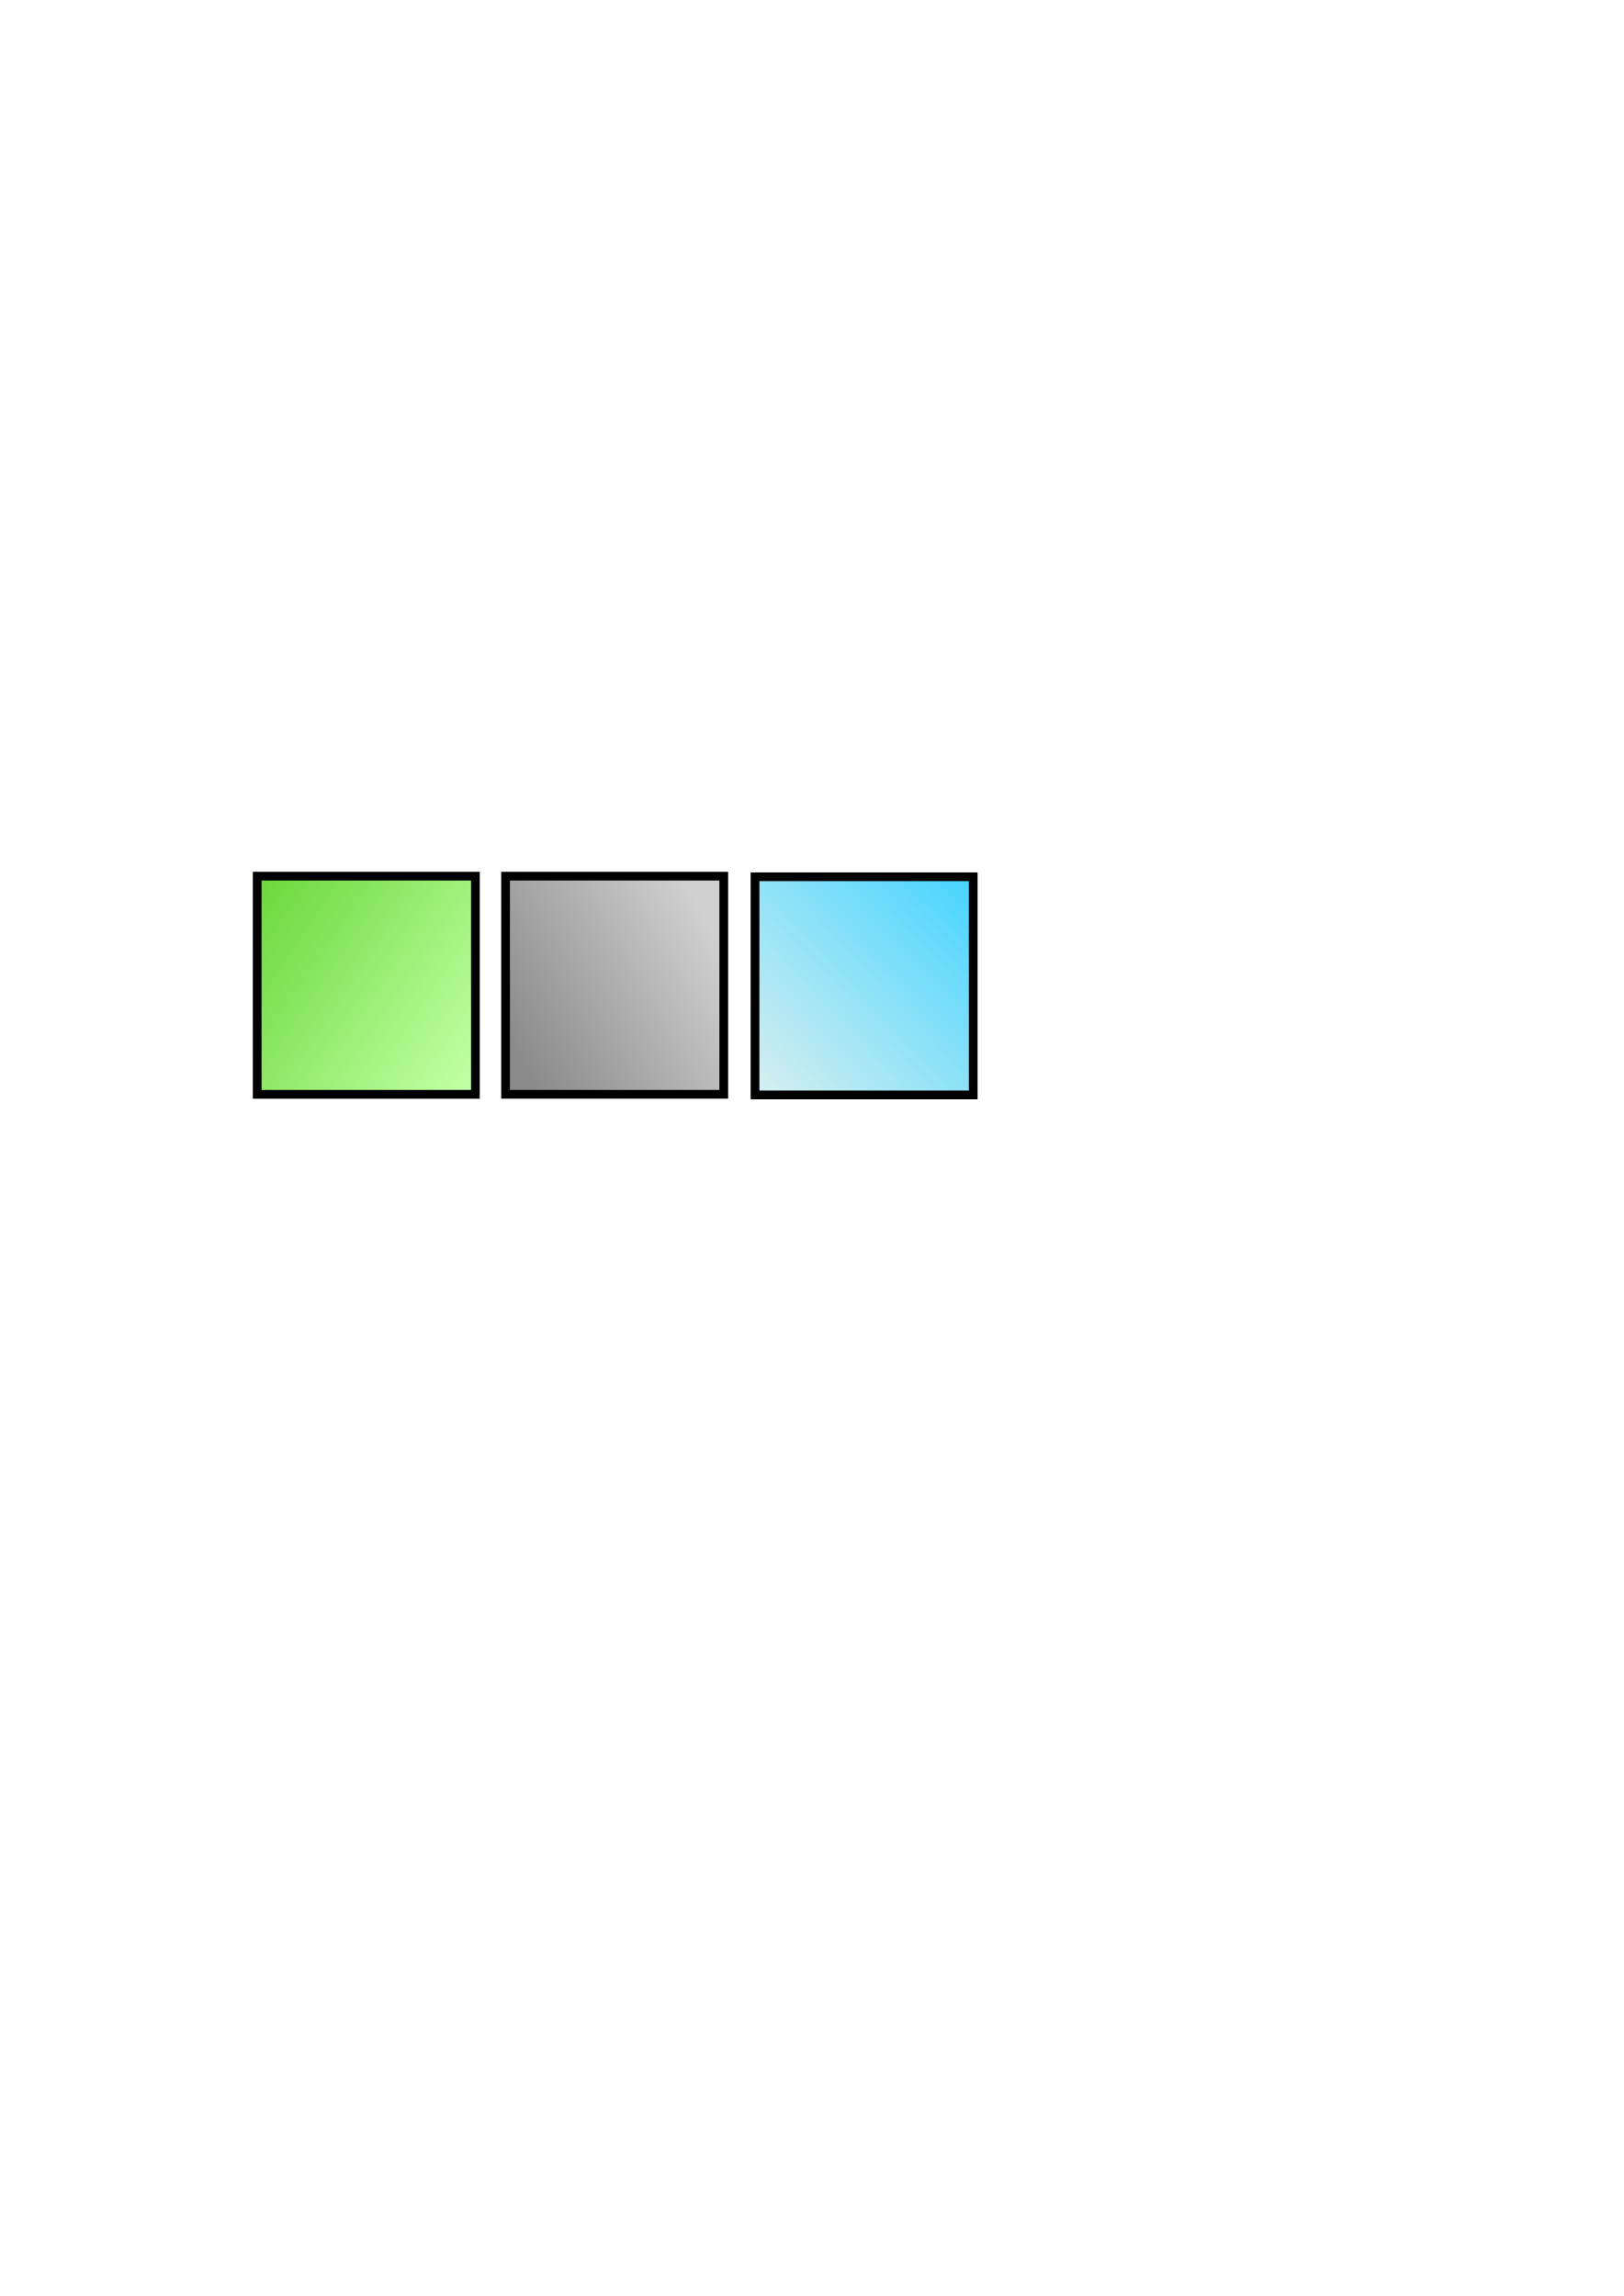
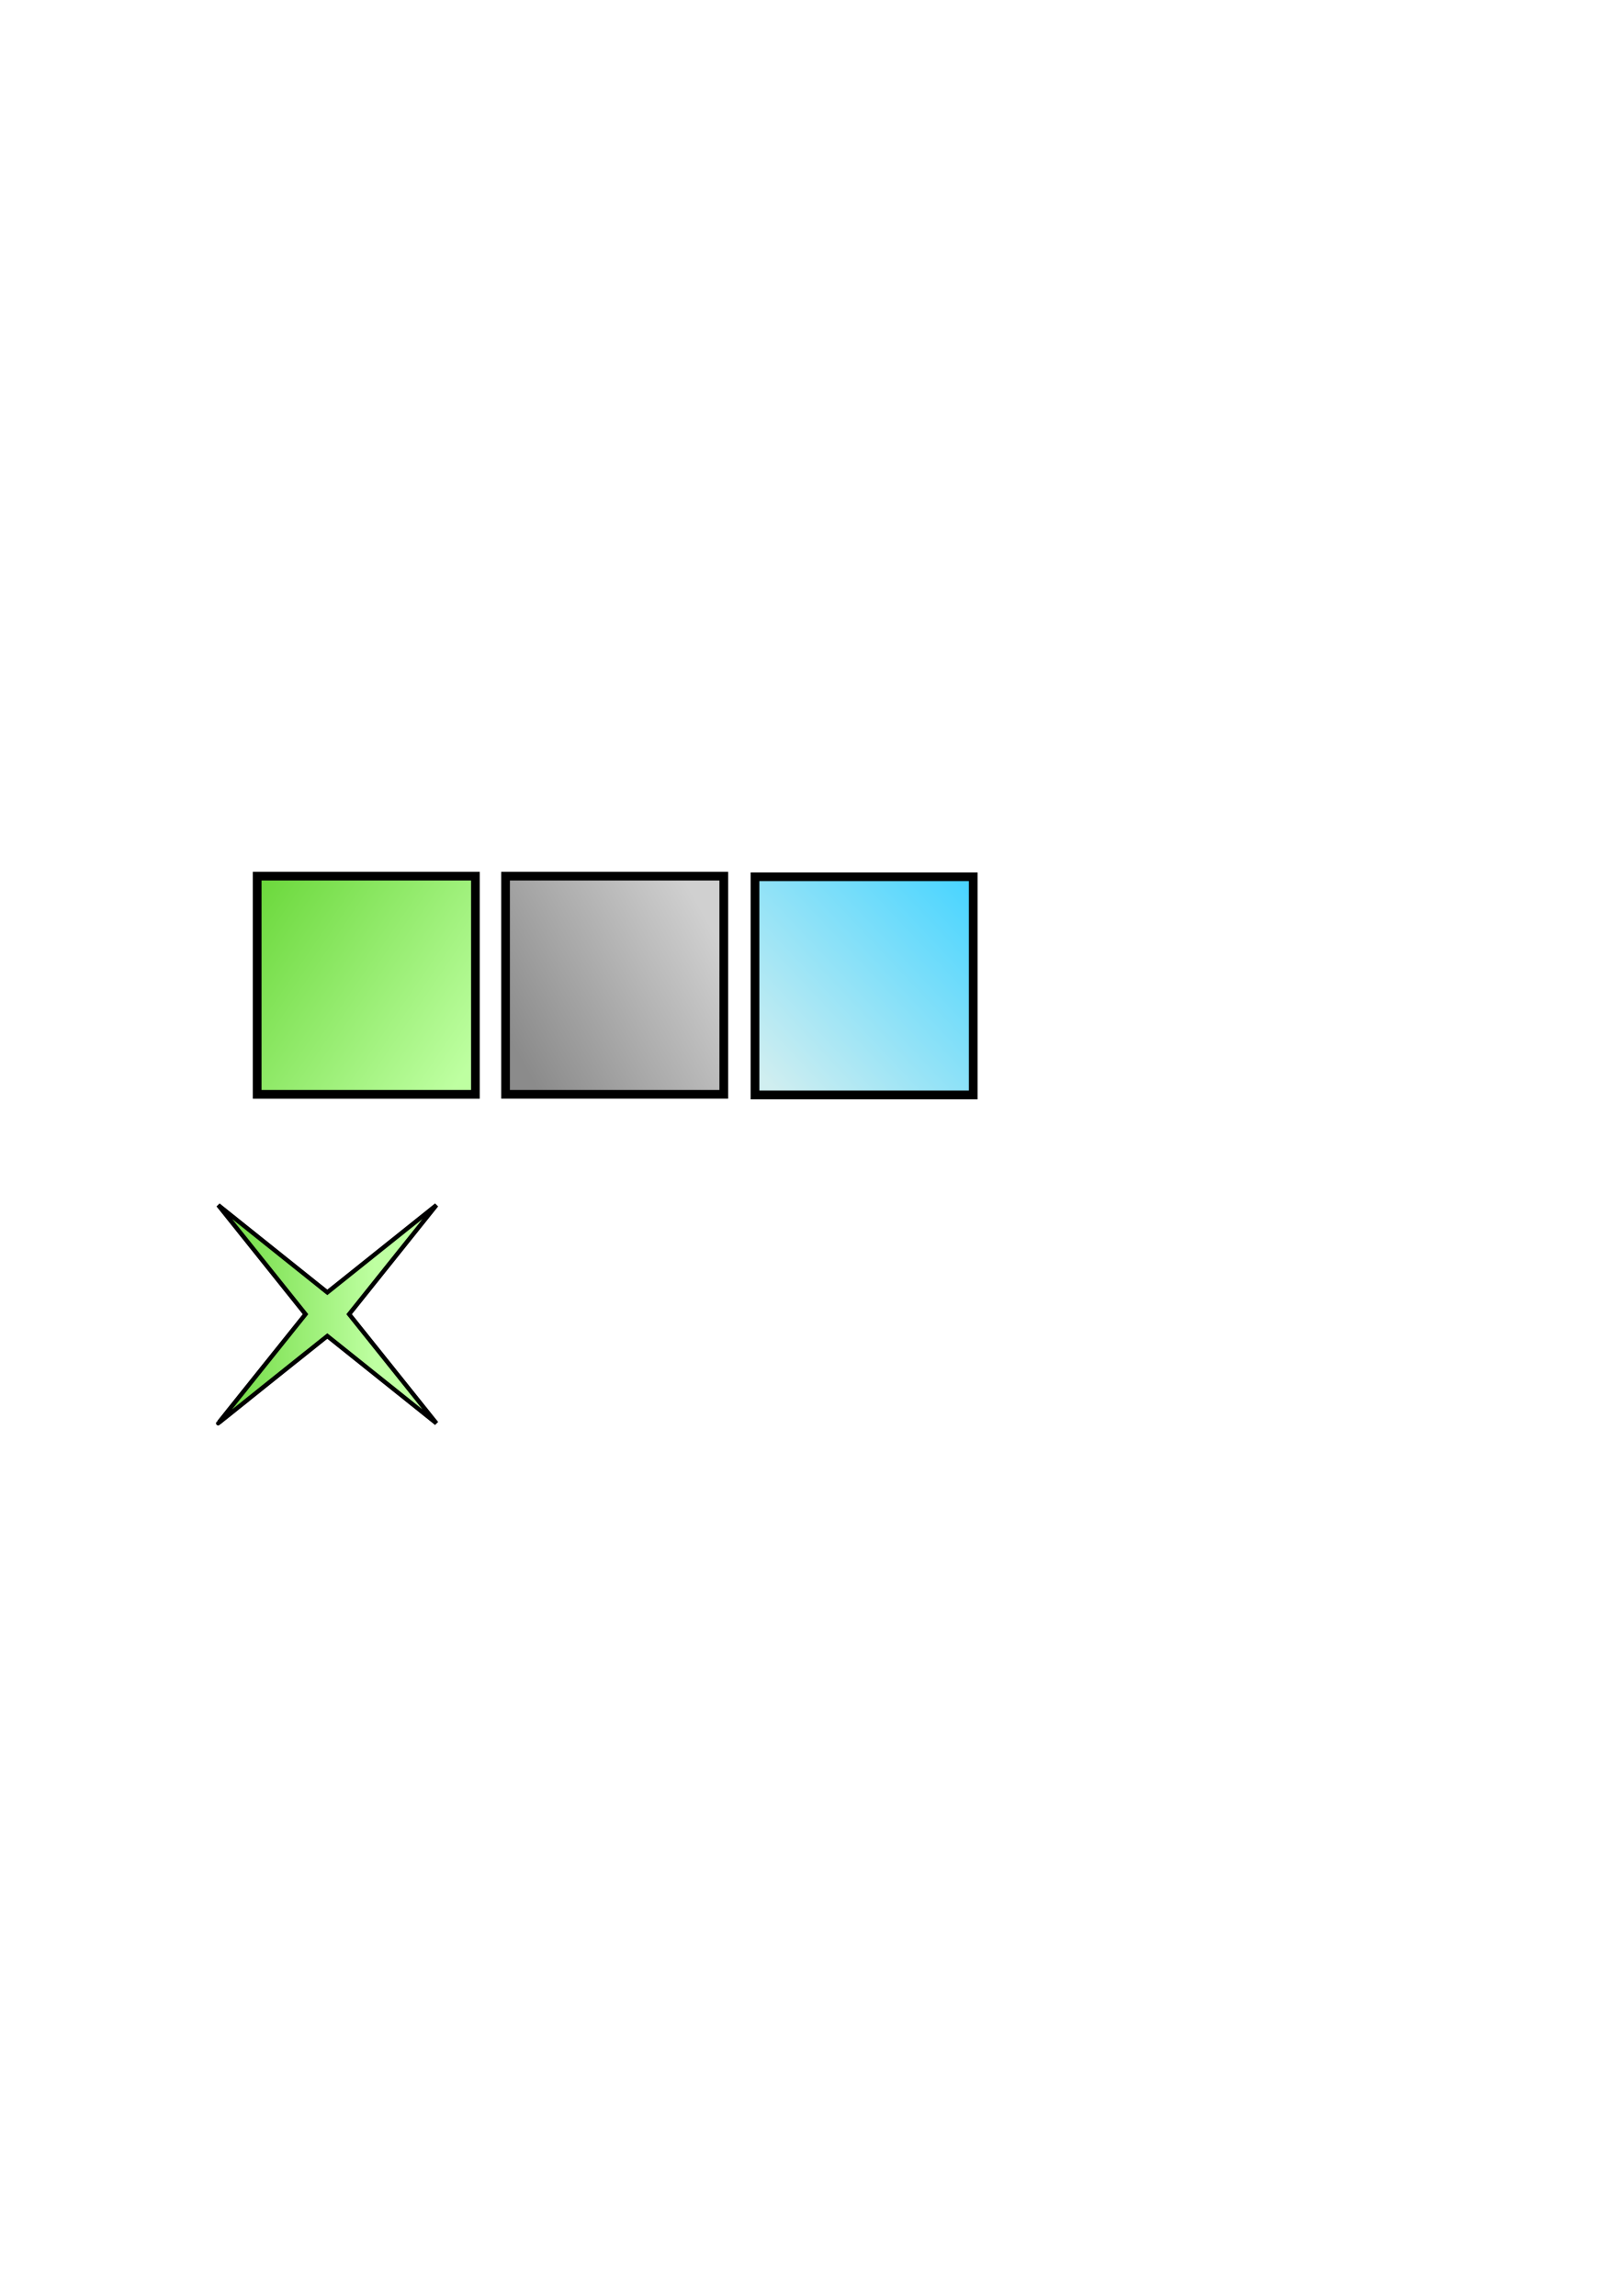
<svg xmlns="http://www.w3.org/2000/svg" xmlns:xlink="http://www.w3.org/1999/xlink" width="744.094" height="1052.362" id="svg2" version="1.1">
  <defs id="defs4">
    <linearGradient id="linearGradient5463">
      <stop id="stop5465" offset="0" style="stop-color:#8b8b8b;stop-opacity:1;" />
      <stop style="stop-color:#d0d0d0;stop-opacity:1;" offset="1" id="stop5467" />
    </linearGradient>
    <linearGradient id="linearGradient5219">
      <stop style="stop-color:#6dd93e;stop-opacity:1;" offset="0" id="stop5225" />
      <stop id="stop5223" offset="1" style="stop-color:#beffa1;stop-opacity:1;" />
    </linearGradient>
    <linearGradient id="linearGradient5207">
      <stop style="stop-color:#000000;stop-opacity:1;" offset="0" id="stop5209" />
      <stop style="stop-color:#000000;stop-opacity:0;" offset="1" id="stop5211" />
    </linearGradient>
    <linearGradient xlink:href="#linearGradient5219" id="linearGradient5217" x1="120.857" y1="405.648" x2="223.857" y2="475.648" gradientUnits="userSpaceOnUse" gradientTransform="translate(0.00390625,-0.0703125)" />
    <linearGradient xlink:href="#linearGradient5219-0" id="linearGradient5217-9" x1="117.357" y1="451.648" x2="218.357" y2="451.648" gradientUnits="userSpaceOnUse" />
    <linearGradient id="linearGradient5219-0">
      <stop style="stop-color:#6dd93e;stop-opacity:1;" offset="0" id="stop5225-7" />
      <stop id="stop5223-4" offset="1" style="stop-color:#beffa1;stop-opacity:1;" />
    </linearGradient>
    <linearGradient gradientTransform="translate(113.8276,-0.07393277)" y2="441.148" x2="221.357" y1="493.148" x1="128.857" gradientUnits="userSpaceOnUse" id="linearGradient5442" xlink:href="#linearGradient5463" />
    <linearGradient gradientTransform="translate(113.8276,-0.07393277)" y2="441.148" x2="221.357" y1="493.148" x1="128.857" gradientUnits="userSpaceOnUse" id="linearGradient5442-9" xlink:href="#linearGradient5463-6" />
    <linearGradient id="linearGradient5463-6">
      <stop id="stop5465-0" offset="0" style="stop-color:#4bd5ff;stop-opacity:1;" />
      <stop style="stop-color:#d0eef0;stop-opacity:1;" offset="1" id="stop5467-7" />
    </linearGradient>
    <linearGradient y2="494.148" x2="121.357" y1="406.148" x1="214.857" gradientTransform="translate(228.1429,0.2142748)" gradientUnits="userSpaceOnUse" id="linearGradient5486" xlink:href="#linearGradient5463-6" />
+     <linearGradient xlink:href="#linearGradient5219-0" id="linearGradient3897" x1="99" y1="602.437" x2="171.832" y2="602.437" gradientUnits="userSpaceOnUse" />
  </defs>
  <g id="layer1">
    <rect style="fill:url(#linearGradient5217);fill-opacity:1;stroke:#000000;stroke-width:4;stroke-linecap:round;stroke-linejoin:miter;stroke-miterlimit:33.2;stroke-opacity:1;stroke-dasharray:none;stroke-dashoffset:0" id="rect2985" width="100" height="100" x="117.861" y="401.578" />
    <rect style="fill:url(#linearGradient5442);fill-opacity:1;stroke:#000000;stroke-width:4;stroke-linecap:round;stroke-linejoin:miter;stroke-miterlimit:33.2;stroke-opacity:1;stroke-dasharray:none;stroke-dashoffset:0" id="rect2985-5" width="100" height="100" x="231.685" y="401.574" />
    <rect style="fill:url(#linearGradient5486);fill-opacity:1;stroke:#000000;stroke-width:4;stroke-linecap:round;stroke-linejoin:miter;stroke-miterlimit:33.2;stroke-opacity:1;stroke-dasharray:none;stroke-dashoffset:0" id="rect2985-5-1" width="100" height="100" x="346" y="401.862" />
+     <path style="fill:url(#linearGradient3897);fill-opacity:1;stroke:#000000;stroke-width:2;stroke-linecap:butt;stroke-linejoin:miter;stroke-miterlimit:4;stroke-opacity:1;stroke-dasharray:none;marker-start:none" d="m 140,602.362 -40,-50 50,40 50,-40 -40,50 40,50 -50,-40 c 0,0 -49.57,39.577 -50,40 -0.356,0.35 40,-50 40,-50 z" id="path3121" />
  </g>
</svg>
